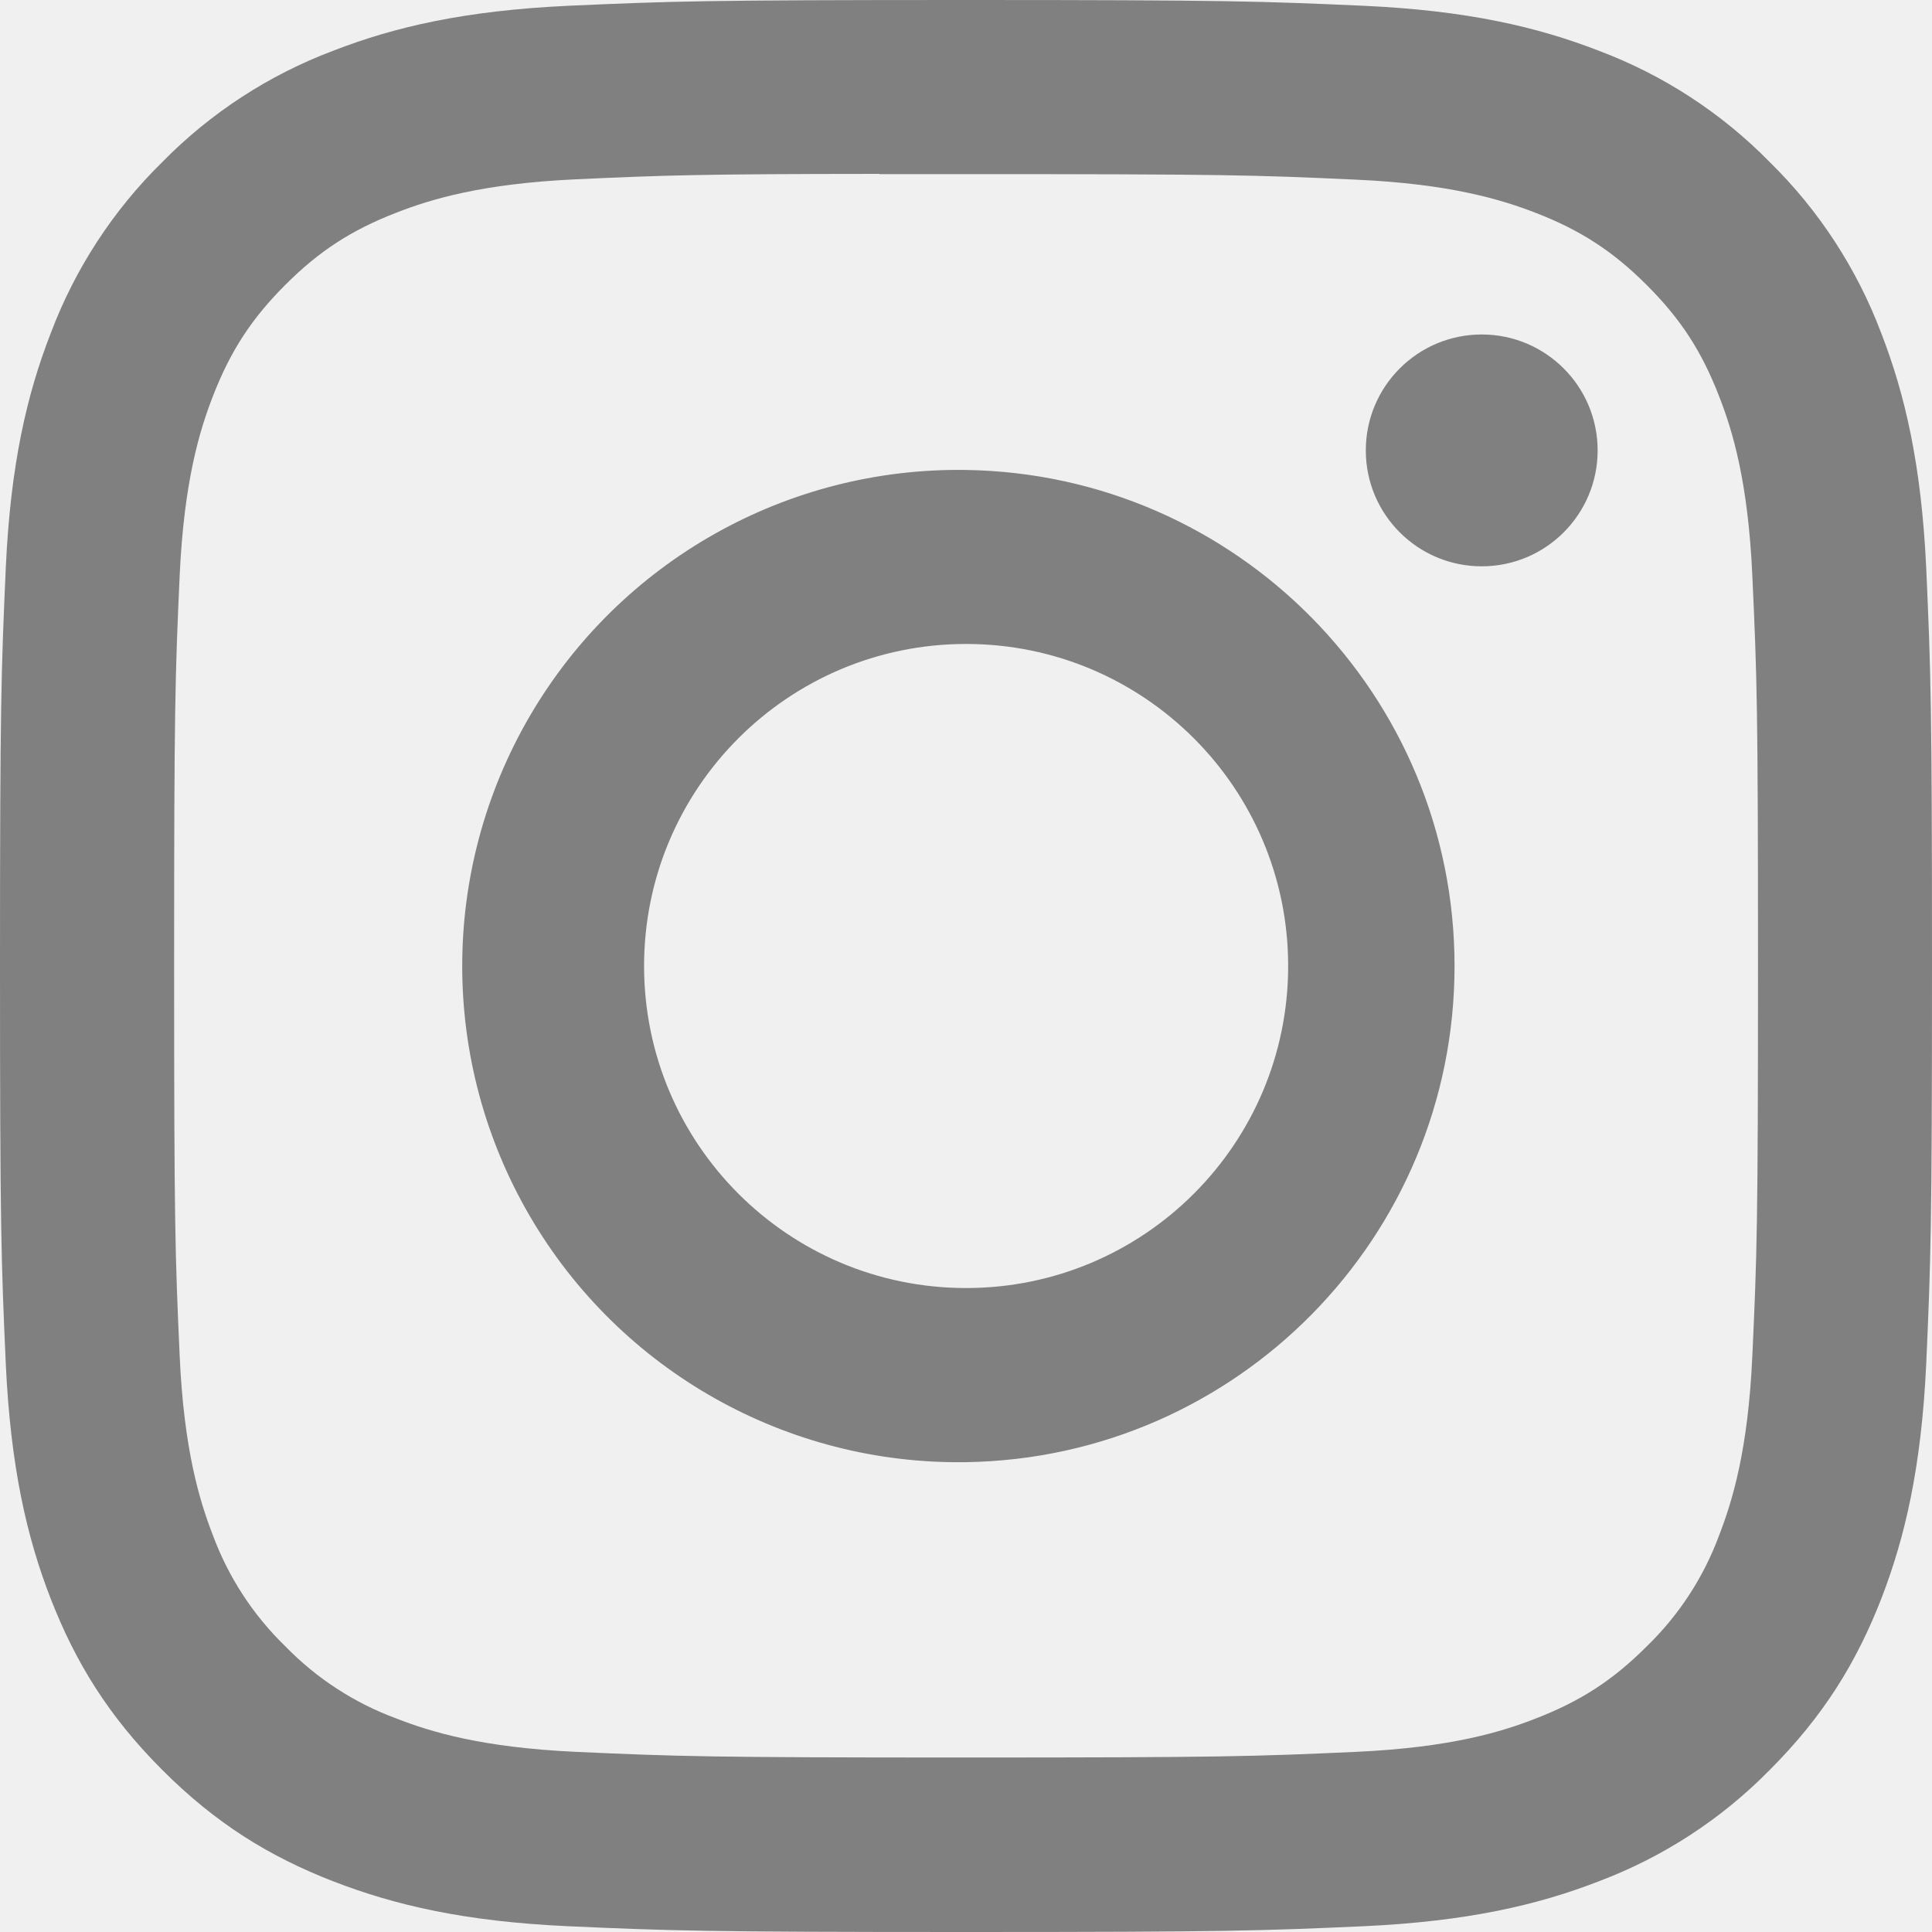
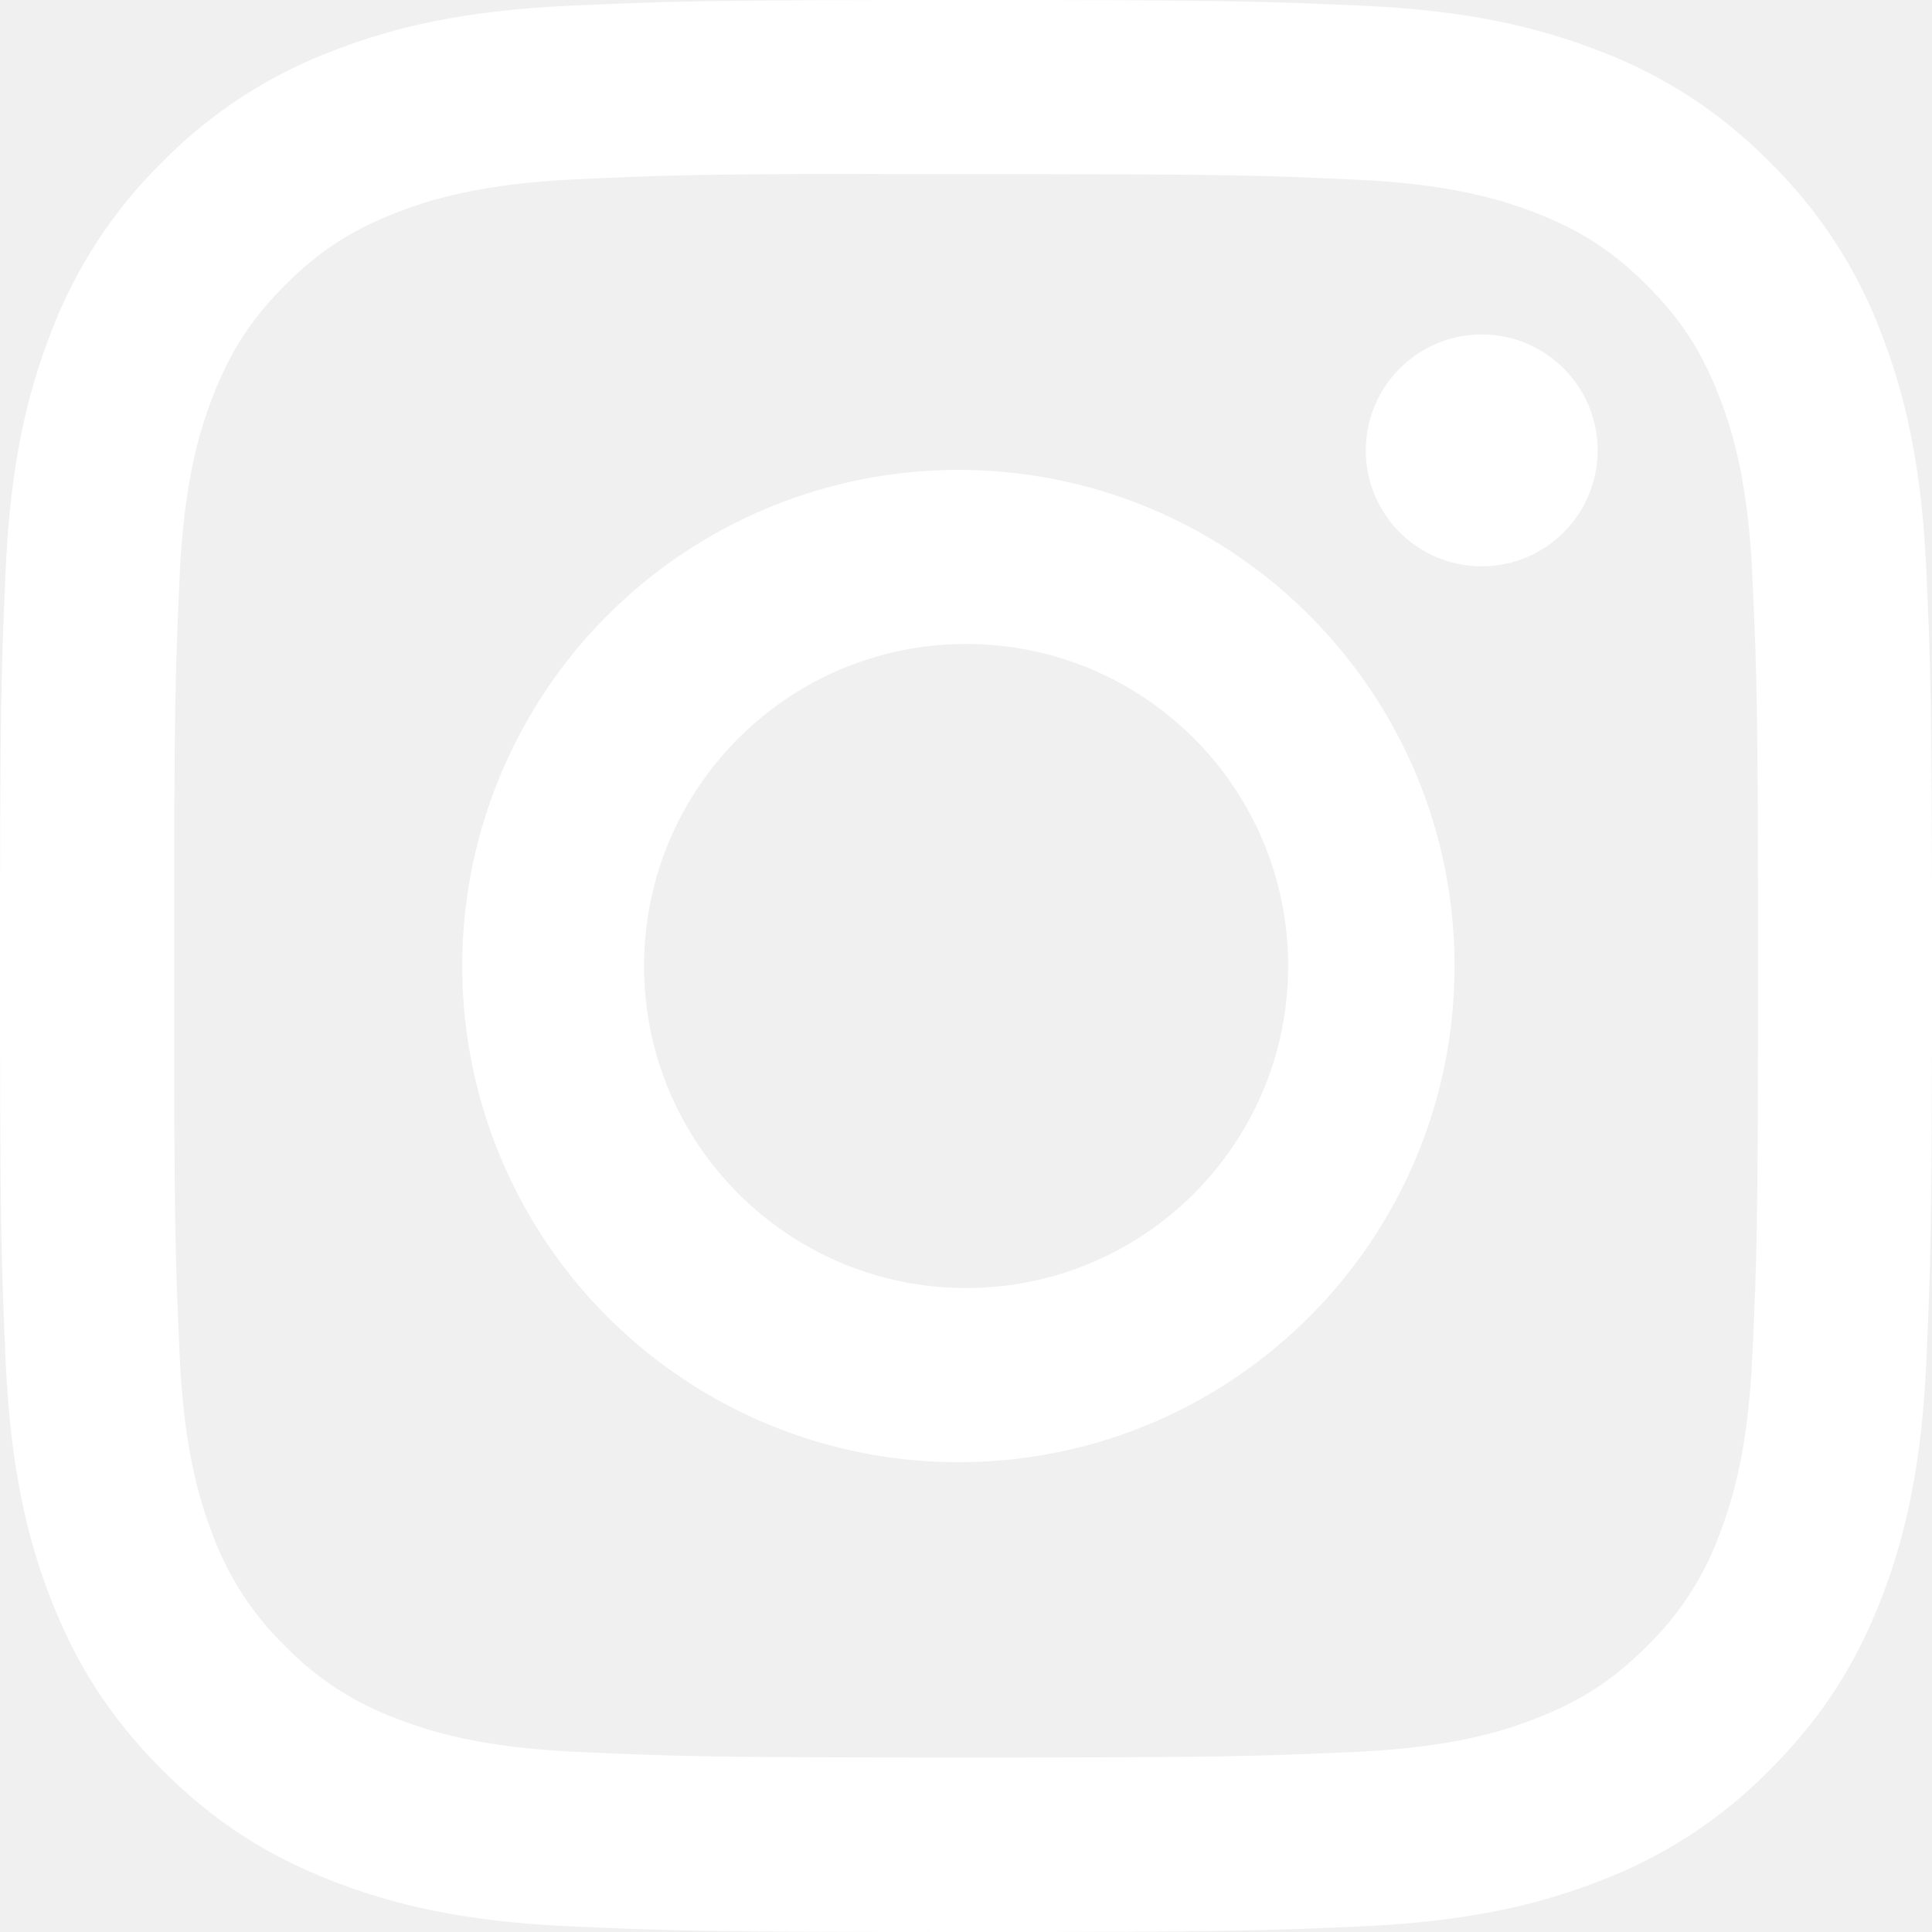
- <svg xmlns="http://www.w3.org/2000/svg" width="25" height="25" fill="grey" class="bi bi-instagram" viewBox="0 0 16 16">
+ <svg xmlns="http://www.w3.org/2000/svg" width="25" height="25" fill="white" class="bi bi-instagram" viewBox="0 0 16 16">
  <path d="M8 0C5.829 0 5.556.01 4.703.048 3.85.088 3.269.222 2.76.42a3.917 3.917 0 0 0-1.417.923A3.927 3.927 0 0 0 .42 2.76C.222 3.268.087 3.85.048 4.7.01 5.555 0 5.827 0 8.001c0 2.172.01 2.444.048 3.297.04.852.174 1.433.372 1.942.205.526.478.972.923 1.417.444.445.89.719 1.416.923.51.198 1.09.333 1.942.372C5.555 15.99 5.827 16 8 16s2.444-.01 3.298-.048c.851-.04 1.434-.174 1.943-.372a3.916 3.916 0 0 0 1.416-.923c.445-.445.718-.891.923-1.417.197-.509.332-1.09.372-1.942C15.99 10.445 16 10.173 16 8s-.01-2.445-.048-3.299c-.04-.851-.175-1.433-.372-1.941a3.926 3.926 0 0 0-.923-1.417A3.911 3.911 0 0 0 13.24.42c-.51-.198-1.092-.333-1.943-.372C10.443.01 10.172 0 7.998 0h.003zm-.717 1.442h.718c2.136 0 2.389.007 3.232.046.78.035 1.204.166 1.486.275.373.145.64.319.92.599.28.28.453.546.598.92.11.281.24.705.275 1.485.039.843.047 1.096.047 3.231s-.008 2.389-.047 3.232c-.035.78-.166 1.203-.275 1.485a2.47 2.47 0 0 1-.599.919c-.28.28-.546.453-.92.598-.28.11-.704.24-1.485.276-.843.038-1.096.047-3.232.047s-2.39-.009-3.233-.047c-.78-.036-1.203-.166-1.485-.276a2.478 2.478 0 0 1-.92-.598 2.48 2.48 0 0 1-.6-.92c-.109-.281-.24-.705-.275-1.485-.038-.843-.046-1.096-.046-3.233 0-2.136.008-2.388.046-3.231.036-.78.166-1.204.276-1.486.145-.373.319-.64.599-.92.28-.28.546-.453.92-.598.282-.11.705-.24 1.485-.276.738-.034 1.024-.044 2.515-.045v.002zm4.988 1.328a.96.96 0 1 0 0 1.92.96.96 0 0 0 0-1.92zm-4.27 1.122a4.109 4.109 0 1 0 0 8.217 4.109 4.109 0 0 0 0-8.217zm0 1.441a2.667 2.667 0 1 1 0 5.334 2.667 2.667 0 0 1 0-5.334z" />
</svg>
